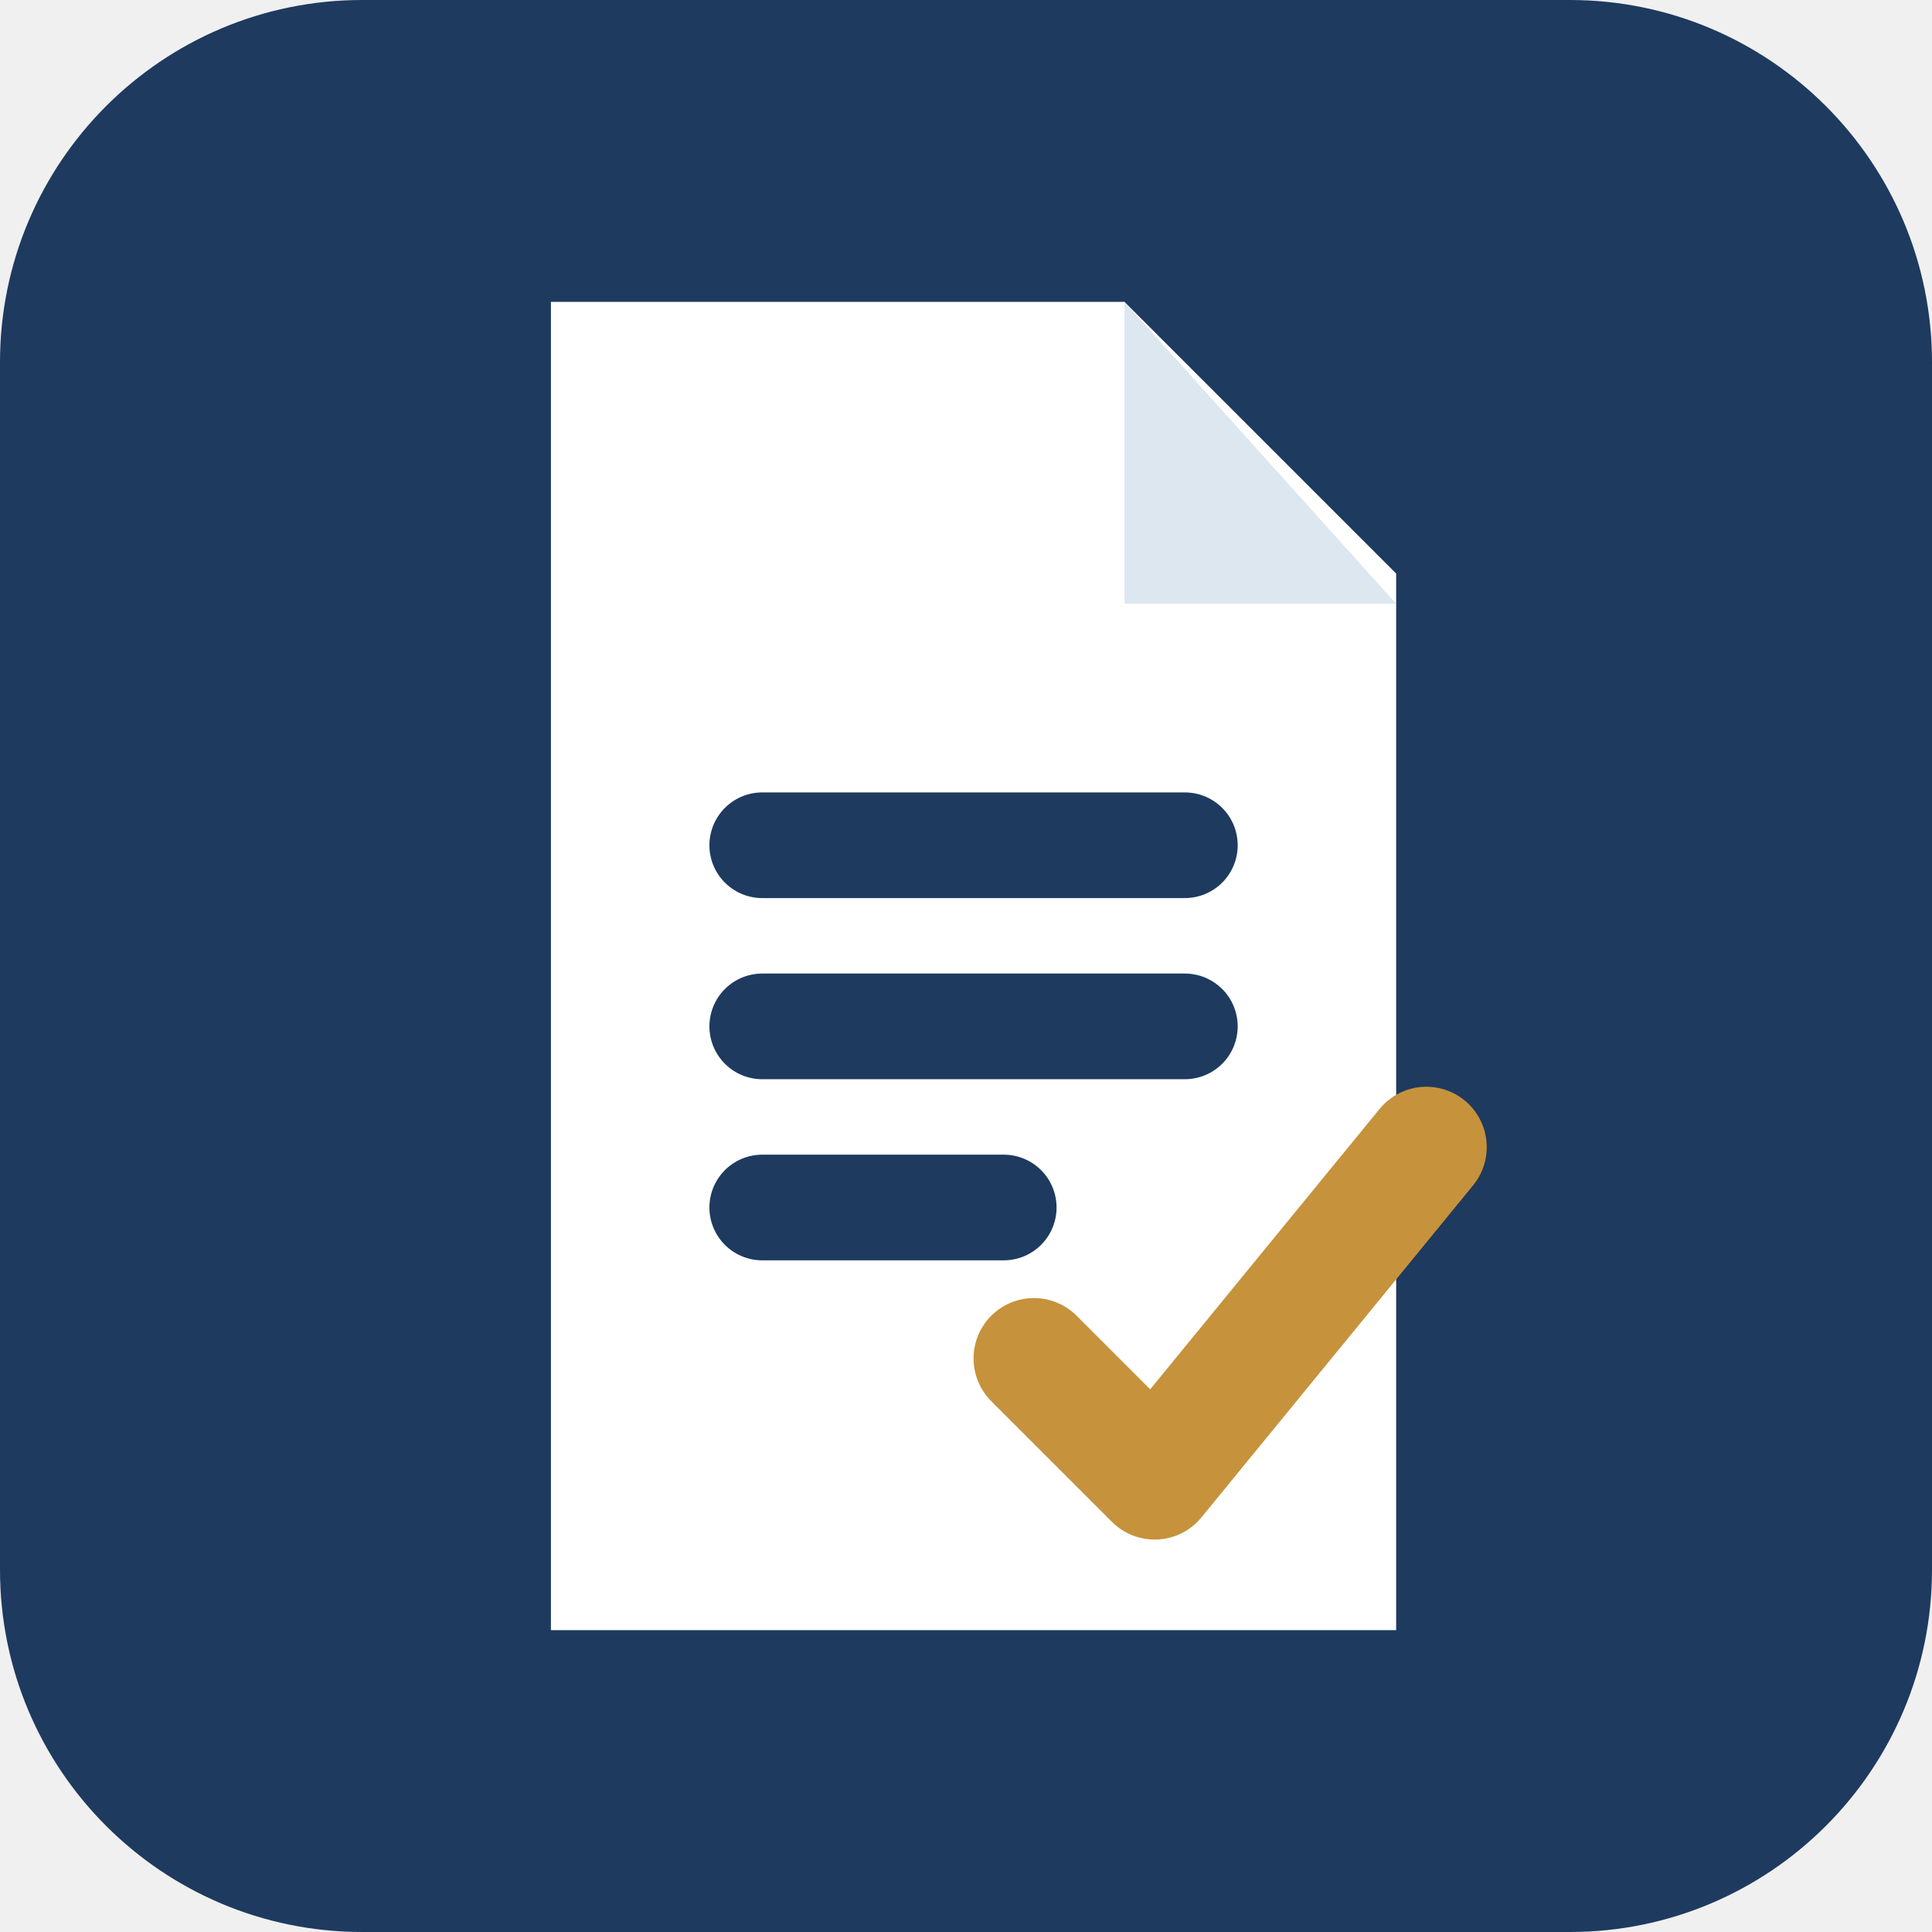
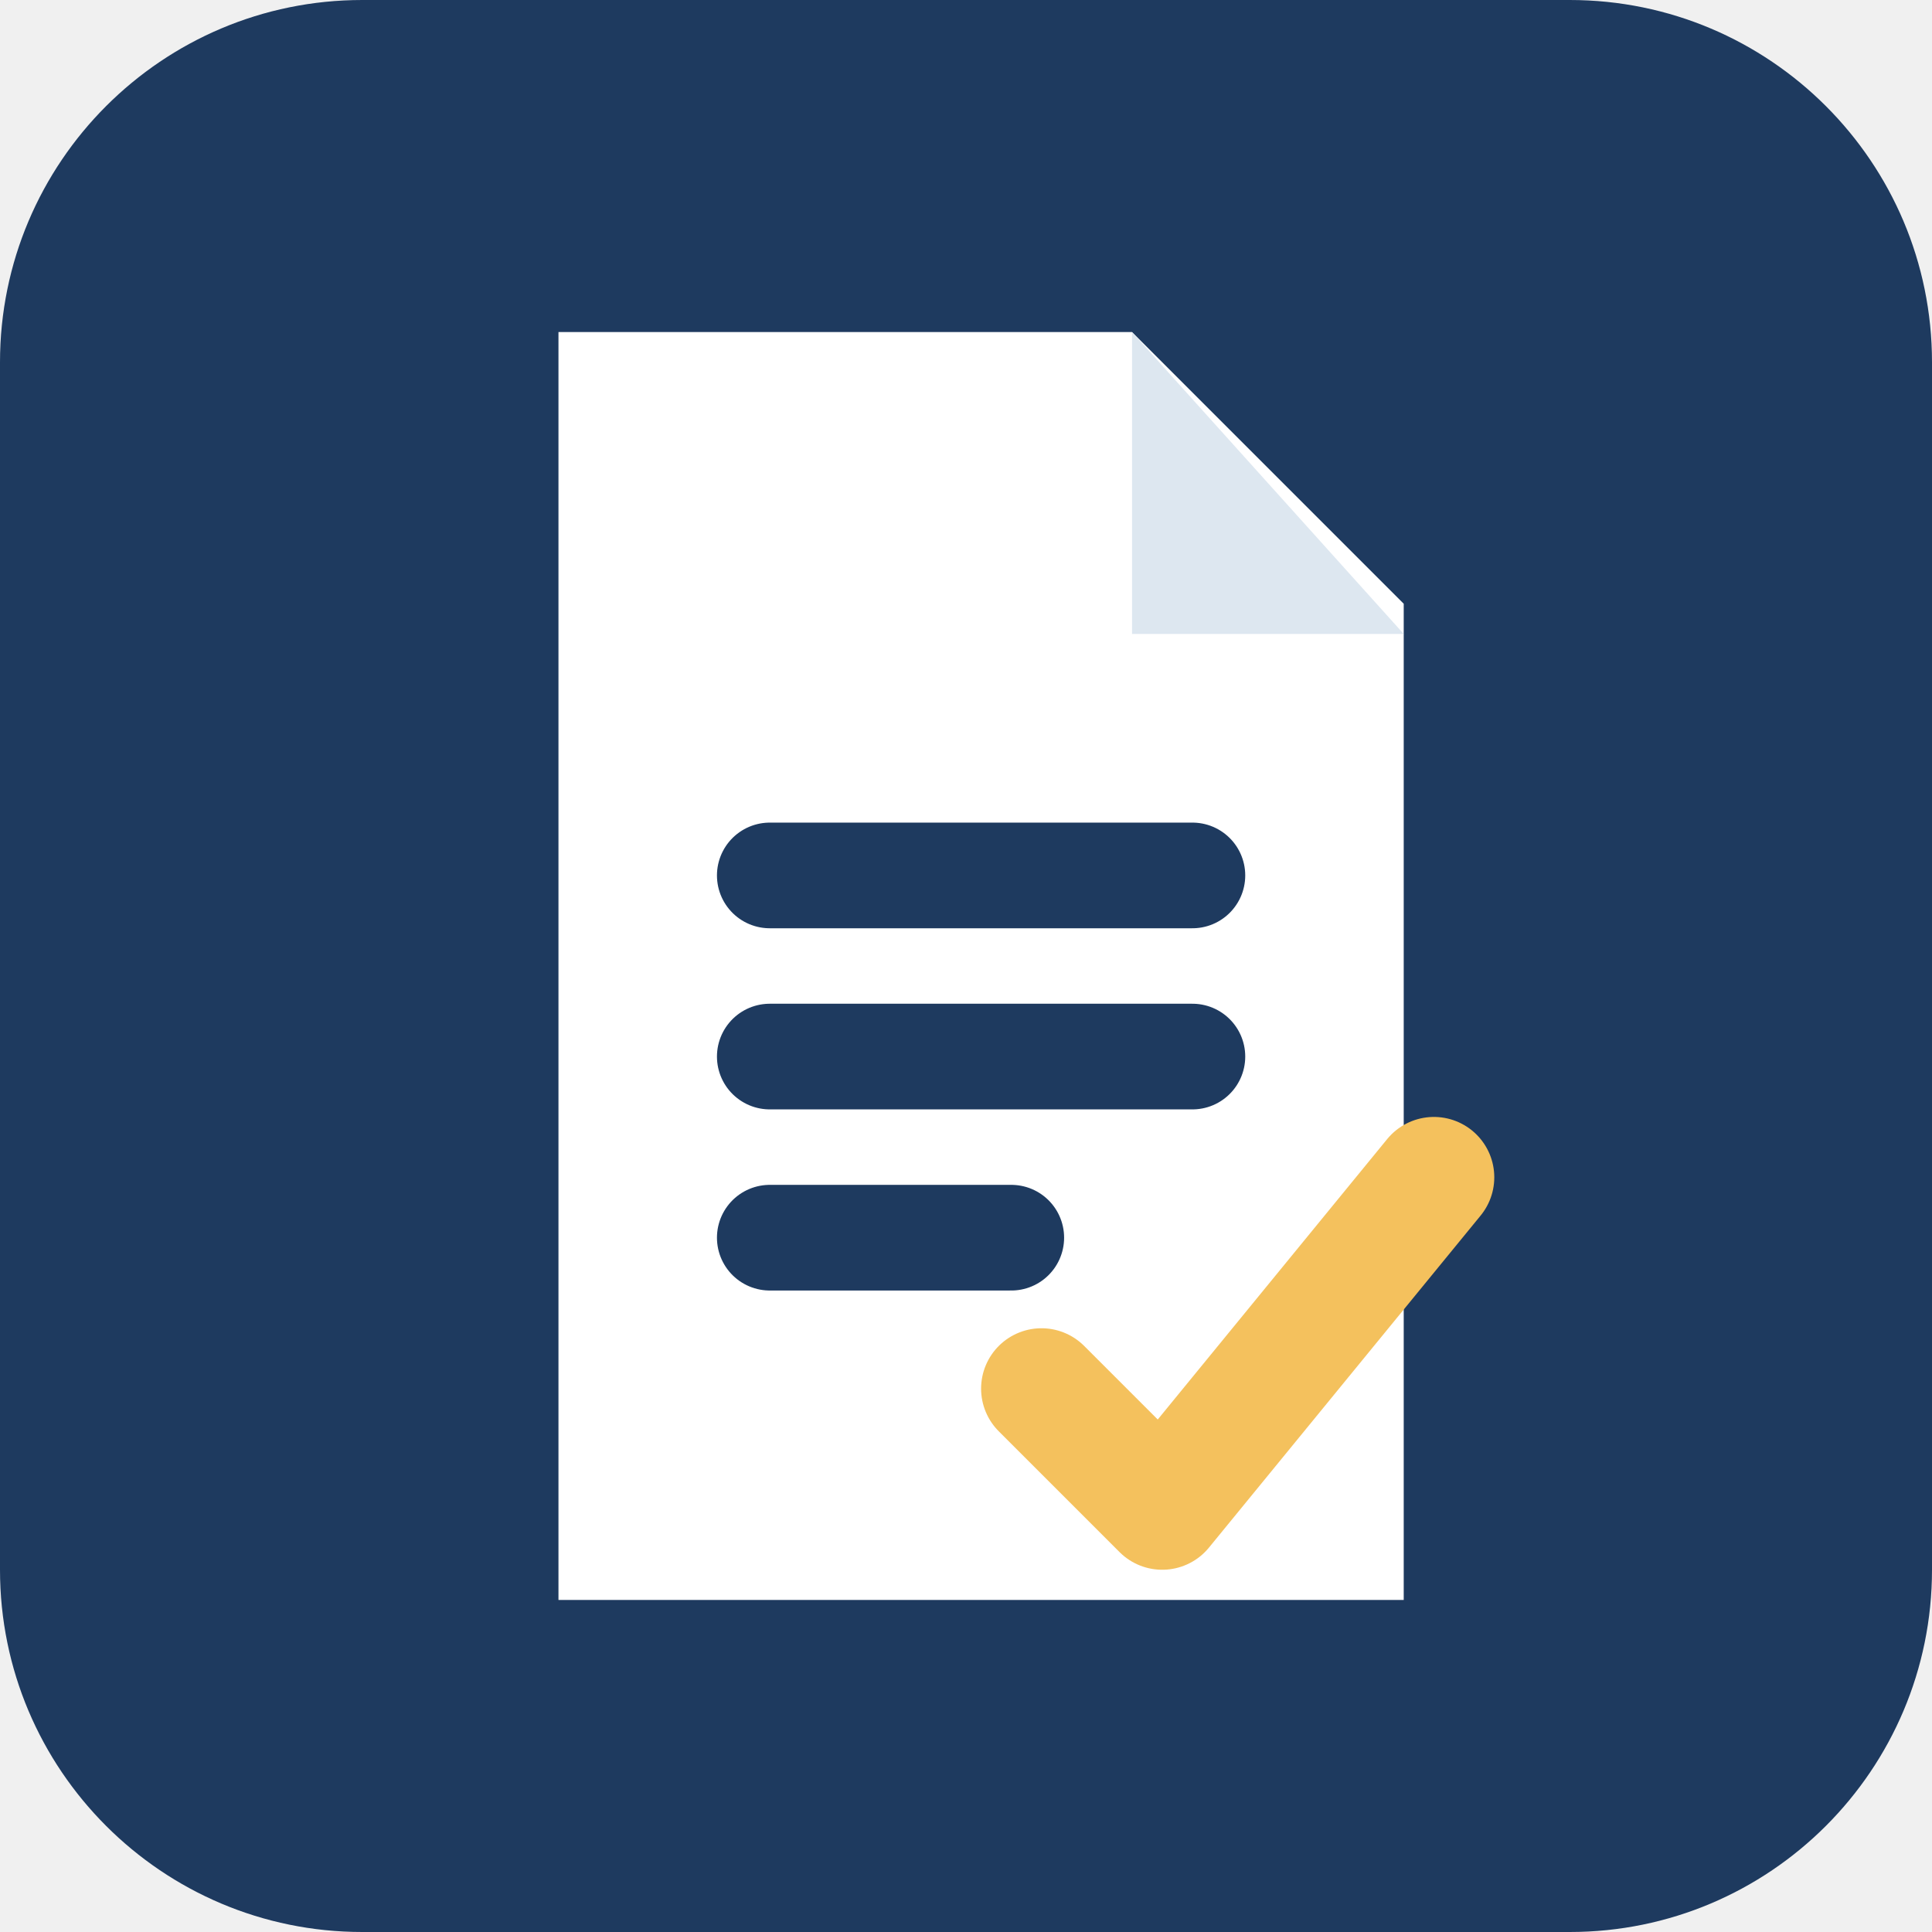
<svg xmlns="http://www.w3.org/2000/svg" width="512" height="512" viewBox="0 0 512 512">
  <rect width="512" height="512" rx="96" fill="#1E3A5F" />
-   <path d="M146 80h152l72 72v280H146z" fill="#FFFFFF" />
-   <path d="M298 80v80h72" fill="#DDE7F0" />
-   <path d="M202 224h112M202 272h112M202 320h64" fill="none" stroke="#1E3A5F" stroke-width="28" stroke-linecap="round" />
-   <path d="m274 360 32 32 72-88" fill="none" stroke="#C6923C" stroke-width="32" stroke-linecap="round" stroke-linejoin="round" />
+   <g transform="scale(4)" stroke-linecap="round" stroke-linejoin="round">
+     <path d="M37 22h38l18 18v66H37z" fill="#FFFFFF" />
+     <path d="M75 22v20h18" fill="#DDE7F0" />
+     <path d="M51 58h28M51 70h28M51 82h16" fill="none" stroke="#1E3A5F" stroke-width="7" />
+     <path d="m69 92 8 8 18-22" fill="none" stroke="#F4C15D" stroke-width="8" />
+   </g>
</svg>
